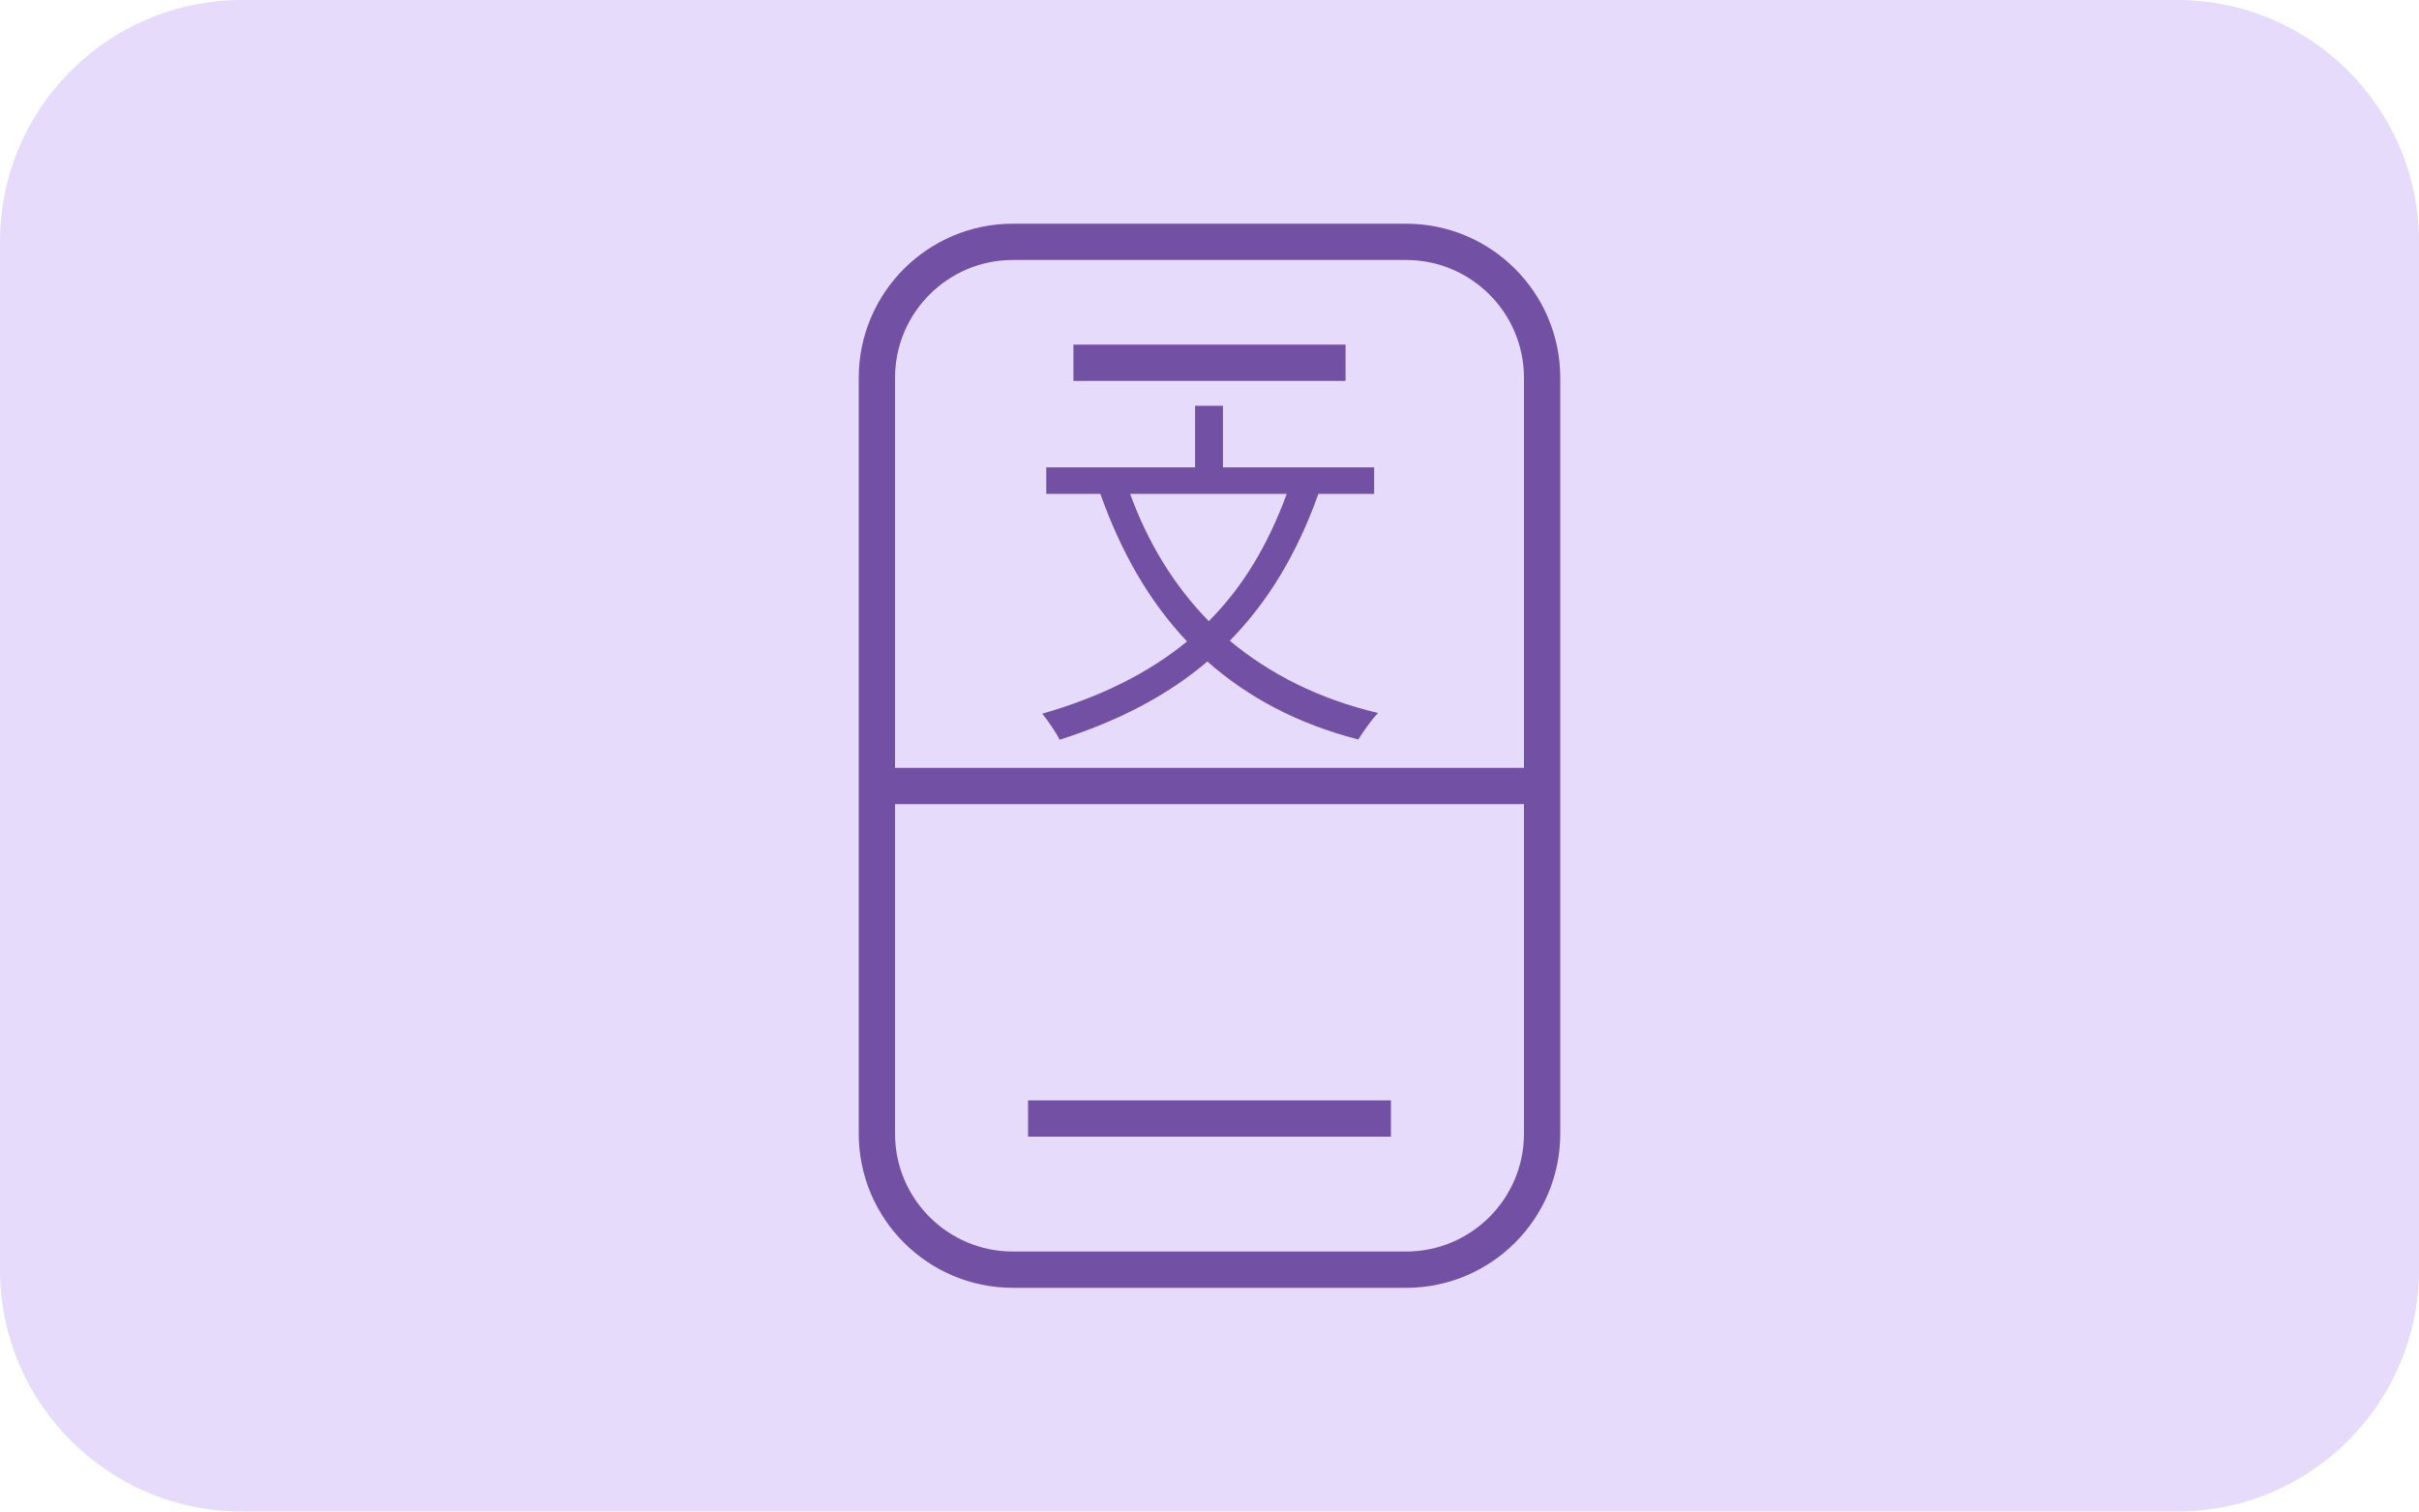
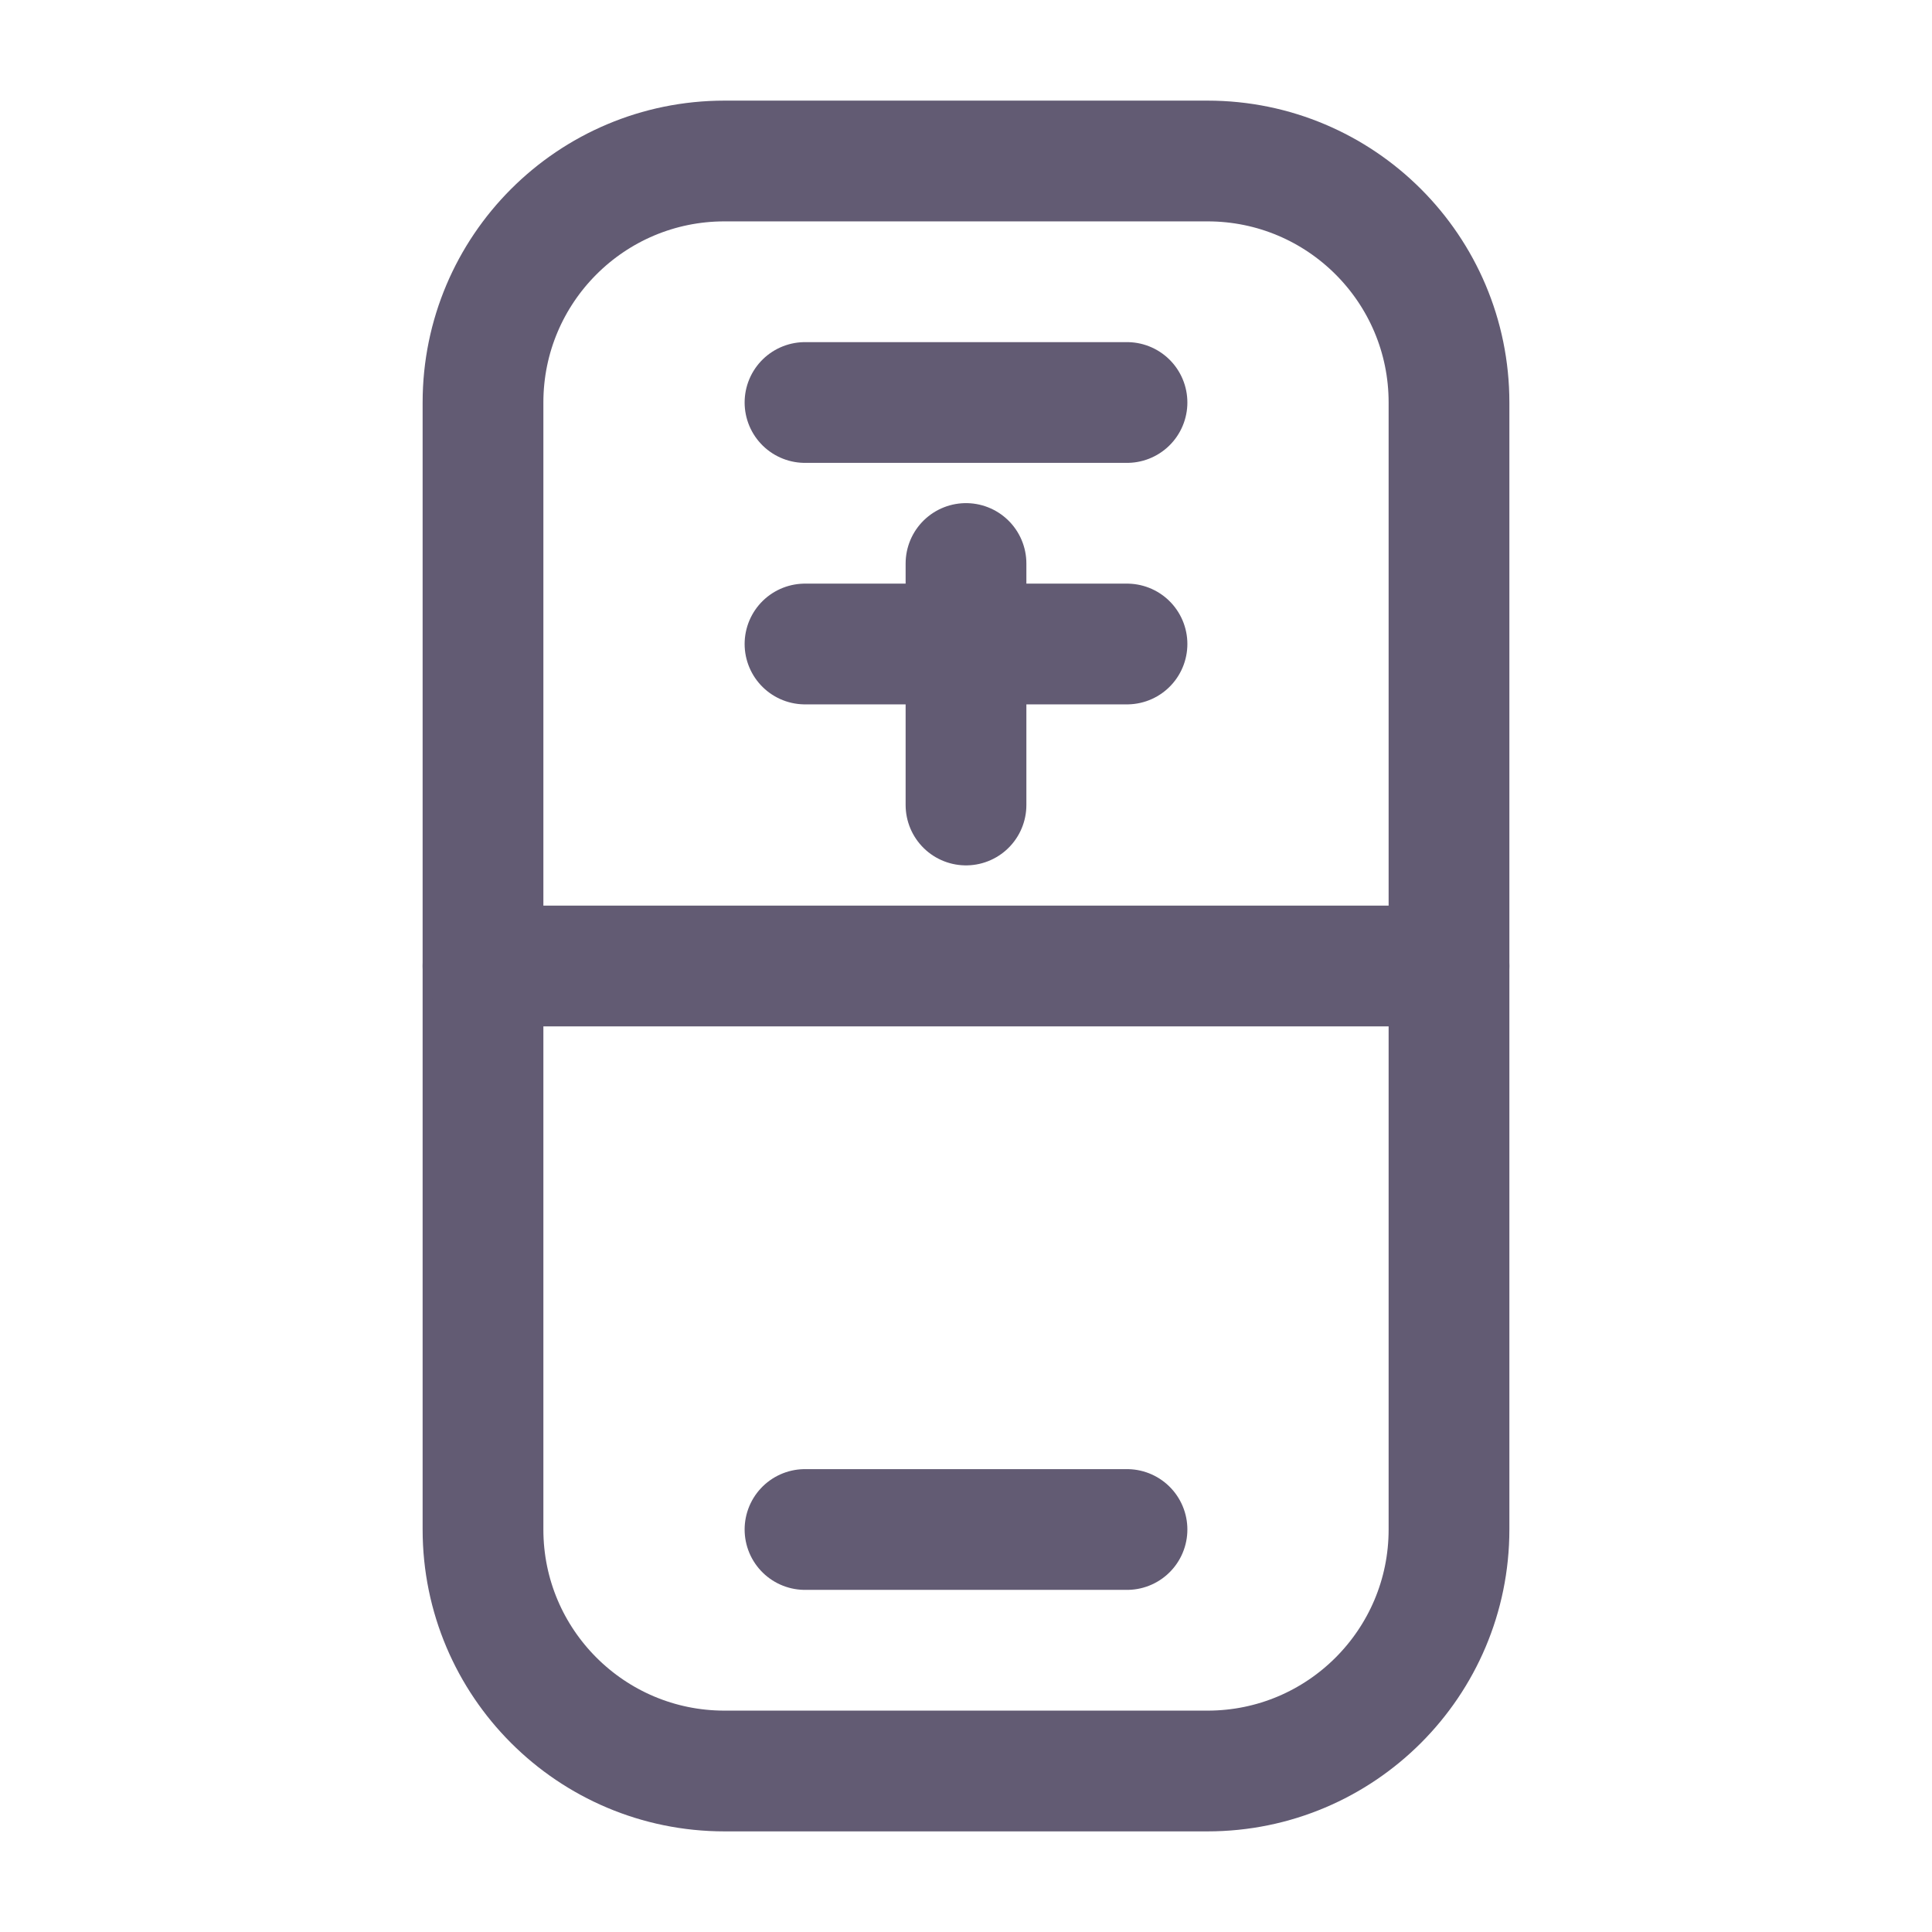
- <svg xmlns="http://www.w3.org/2000/svg" viewBox="0 0 160 100">
-   <rect width="160" height="100" rx="16" fill="#e7dbfc" />
-   <g fill="none" stroke="#7250a3" stroke-width="2.4">
-     <rect x="58" y="16" width="44" height="68" rx="9" />
-     <path d="M58 52h44M71 24h18M68 74h24" />
-   </g>
-   <text x="80" y="47" text-anchor="middle" fill="#7250a3" font-family="serif" font-size="24">文</text>
+ <svg xmlns="http://www.w3.org/2000/svg" viewBox="0 0 24 24" fill="none" stroke="#625b73" stroke-width="1.5" stroke-linecap="round" stroke-linejoin="round">
+   <rect x="6" y="2" width="12" height="20" rx="3" />
+   <path d="M6 12h12M10 5h4M10 19h4M10 8h4m-2-1v3" />
</svg>
